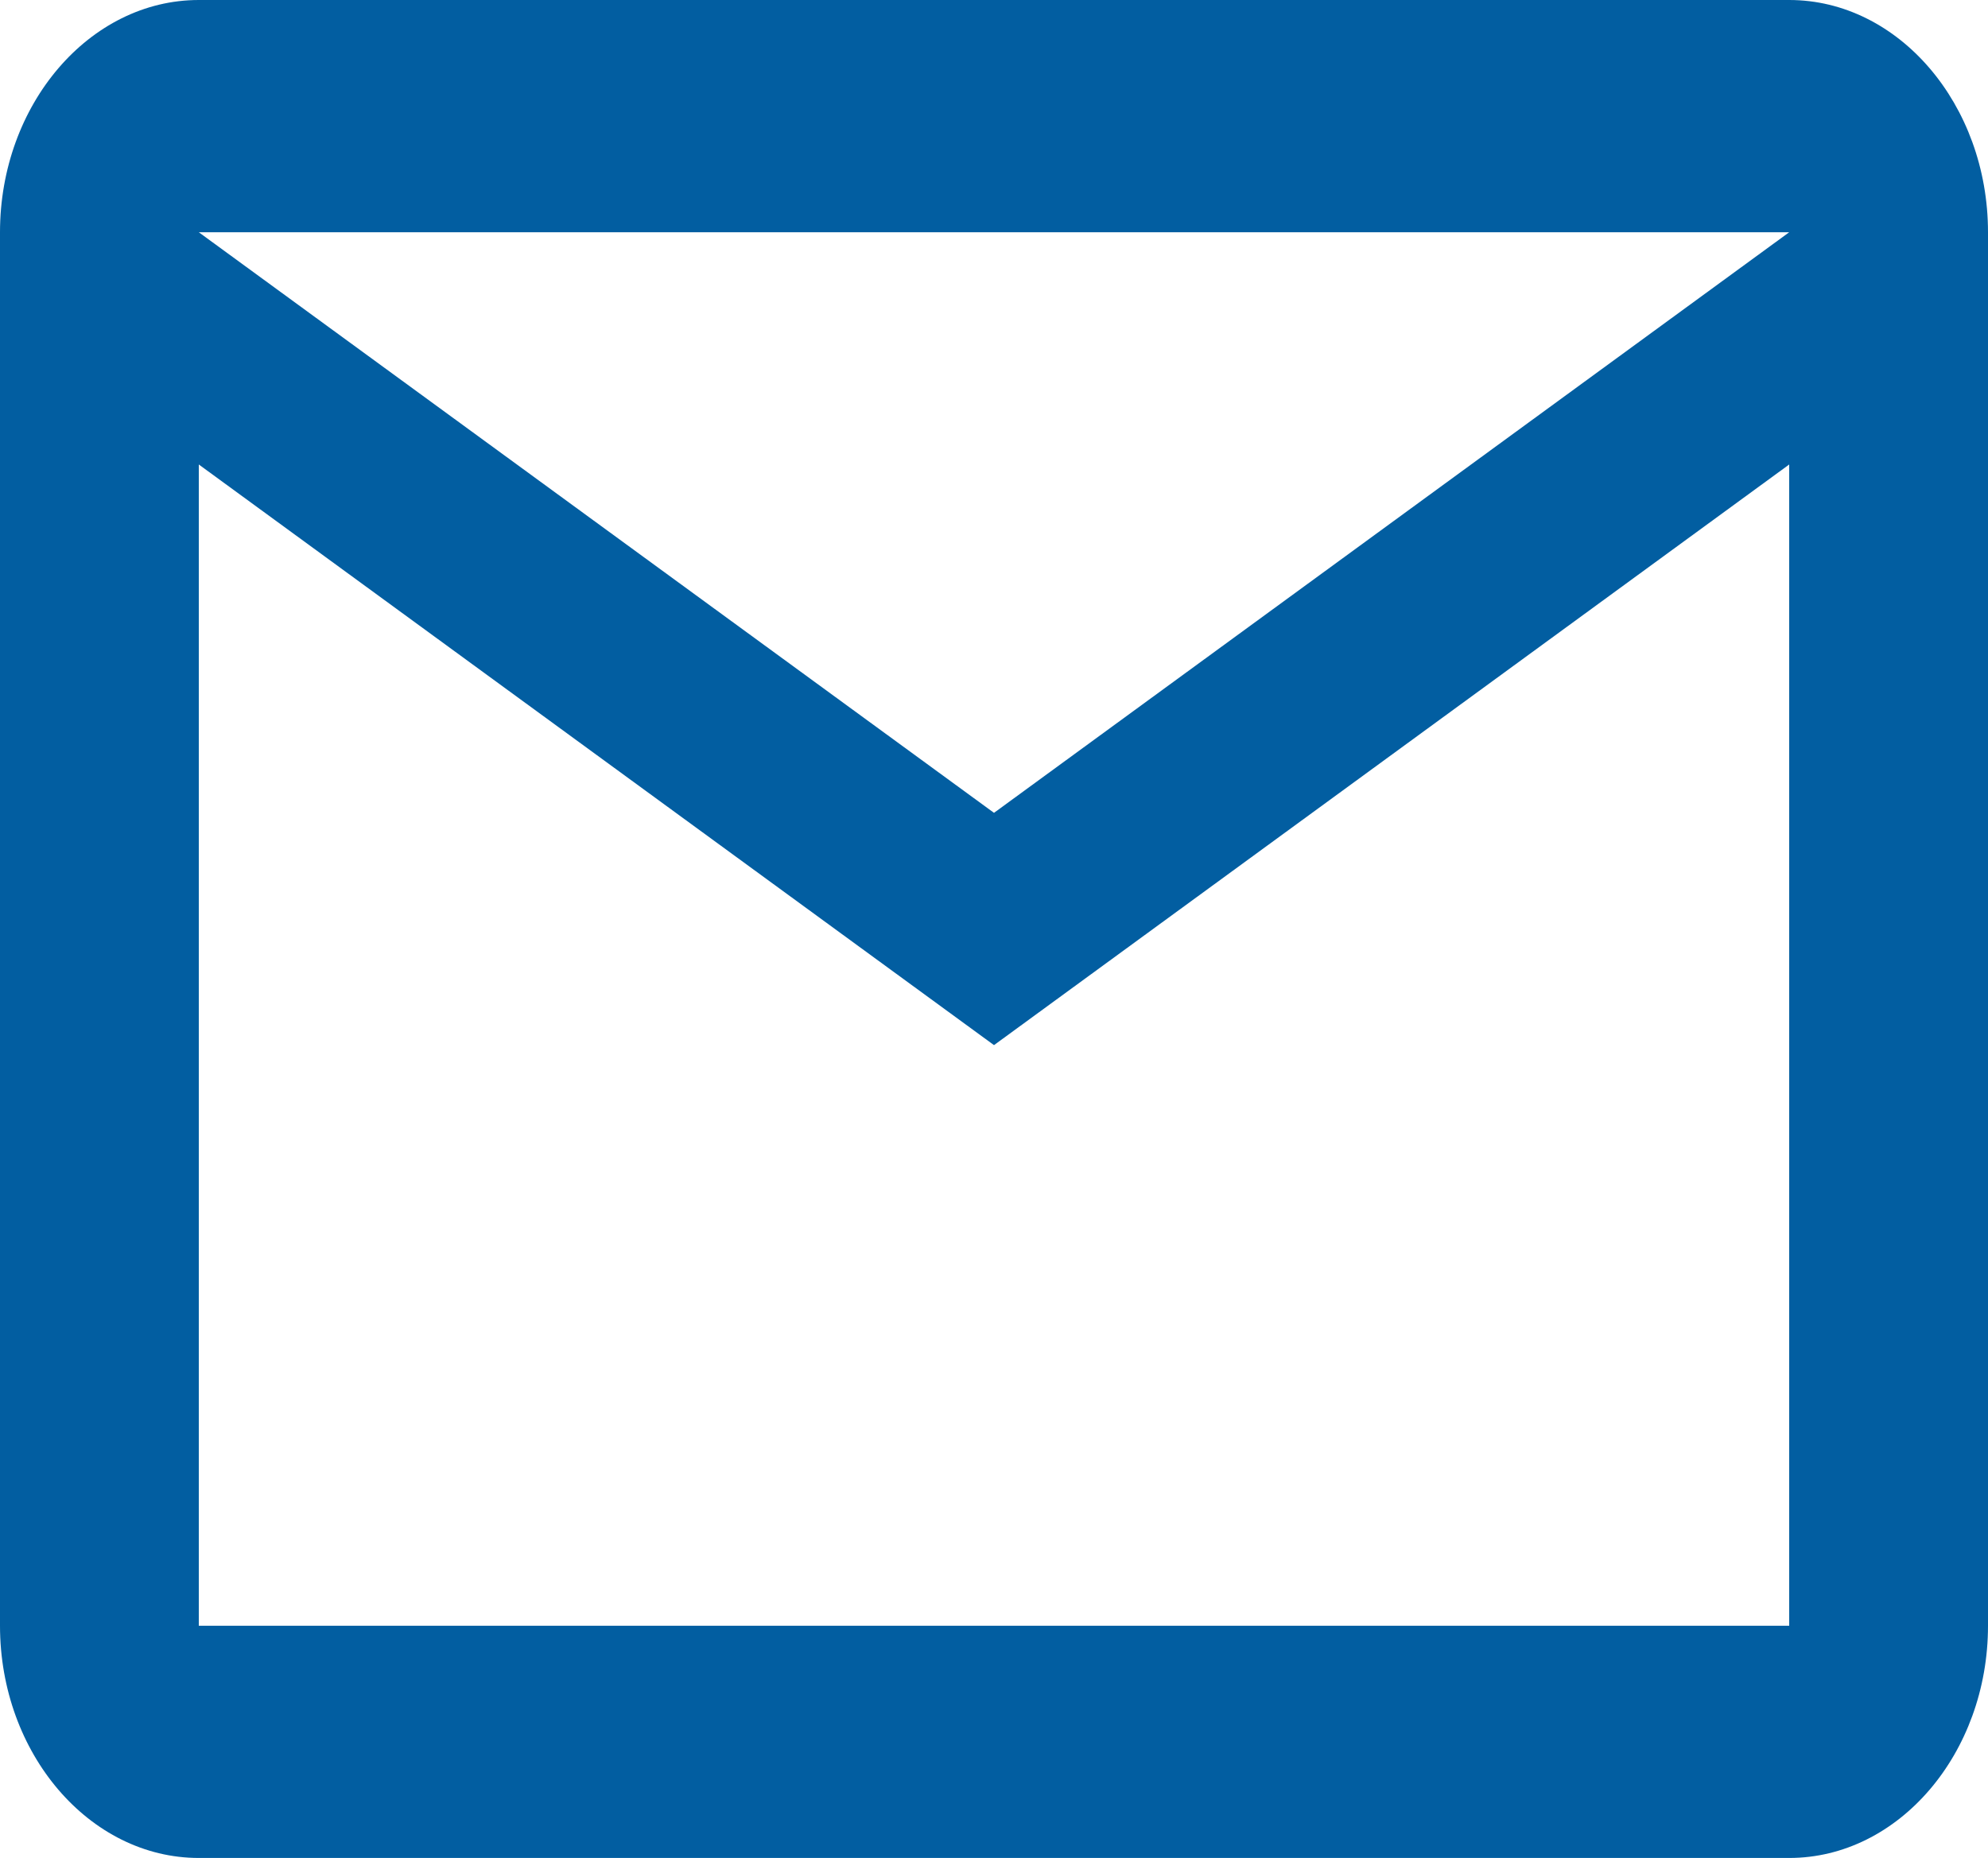
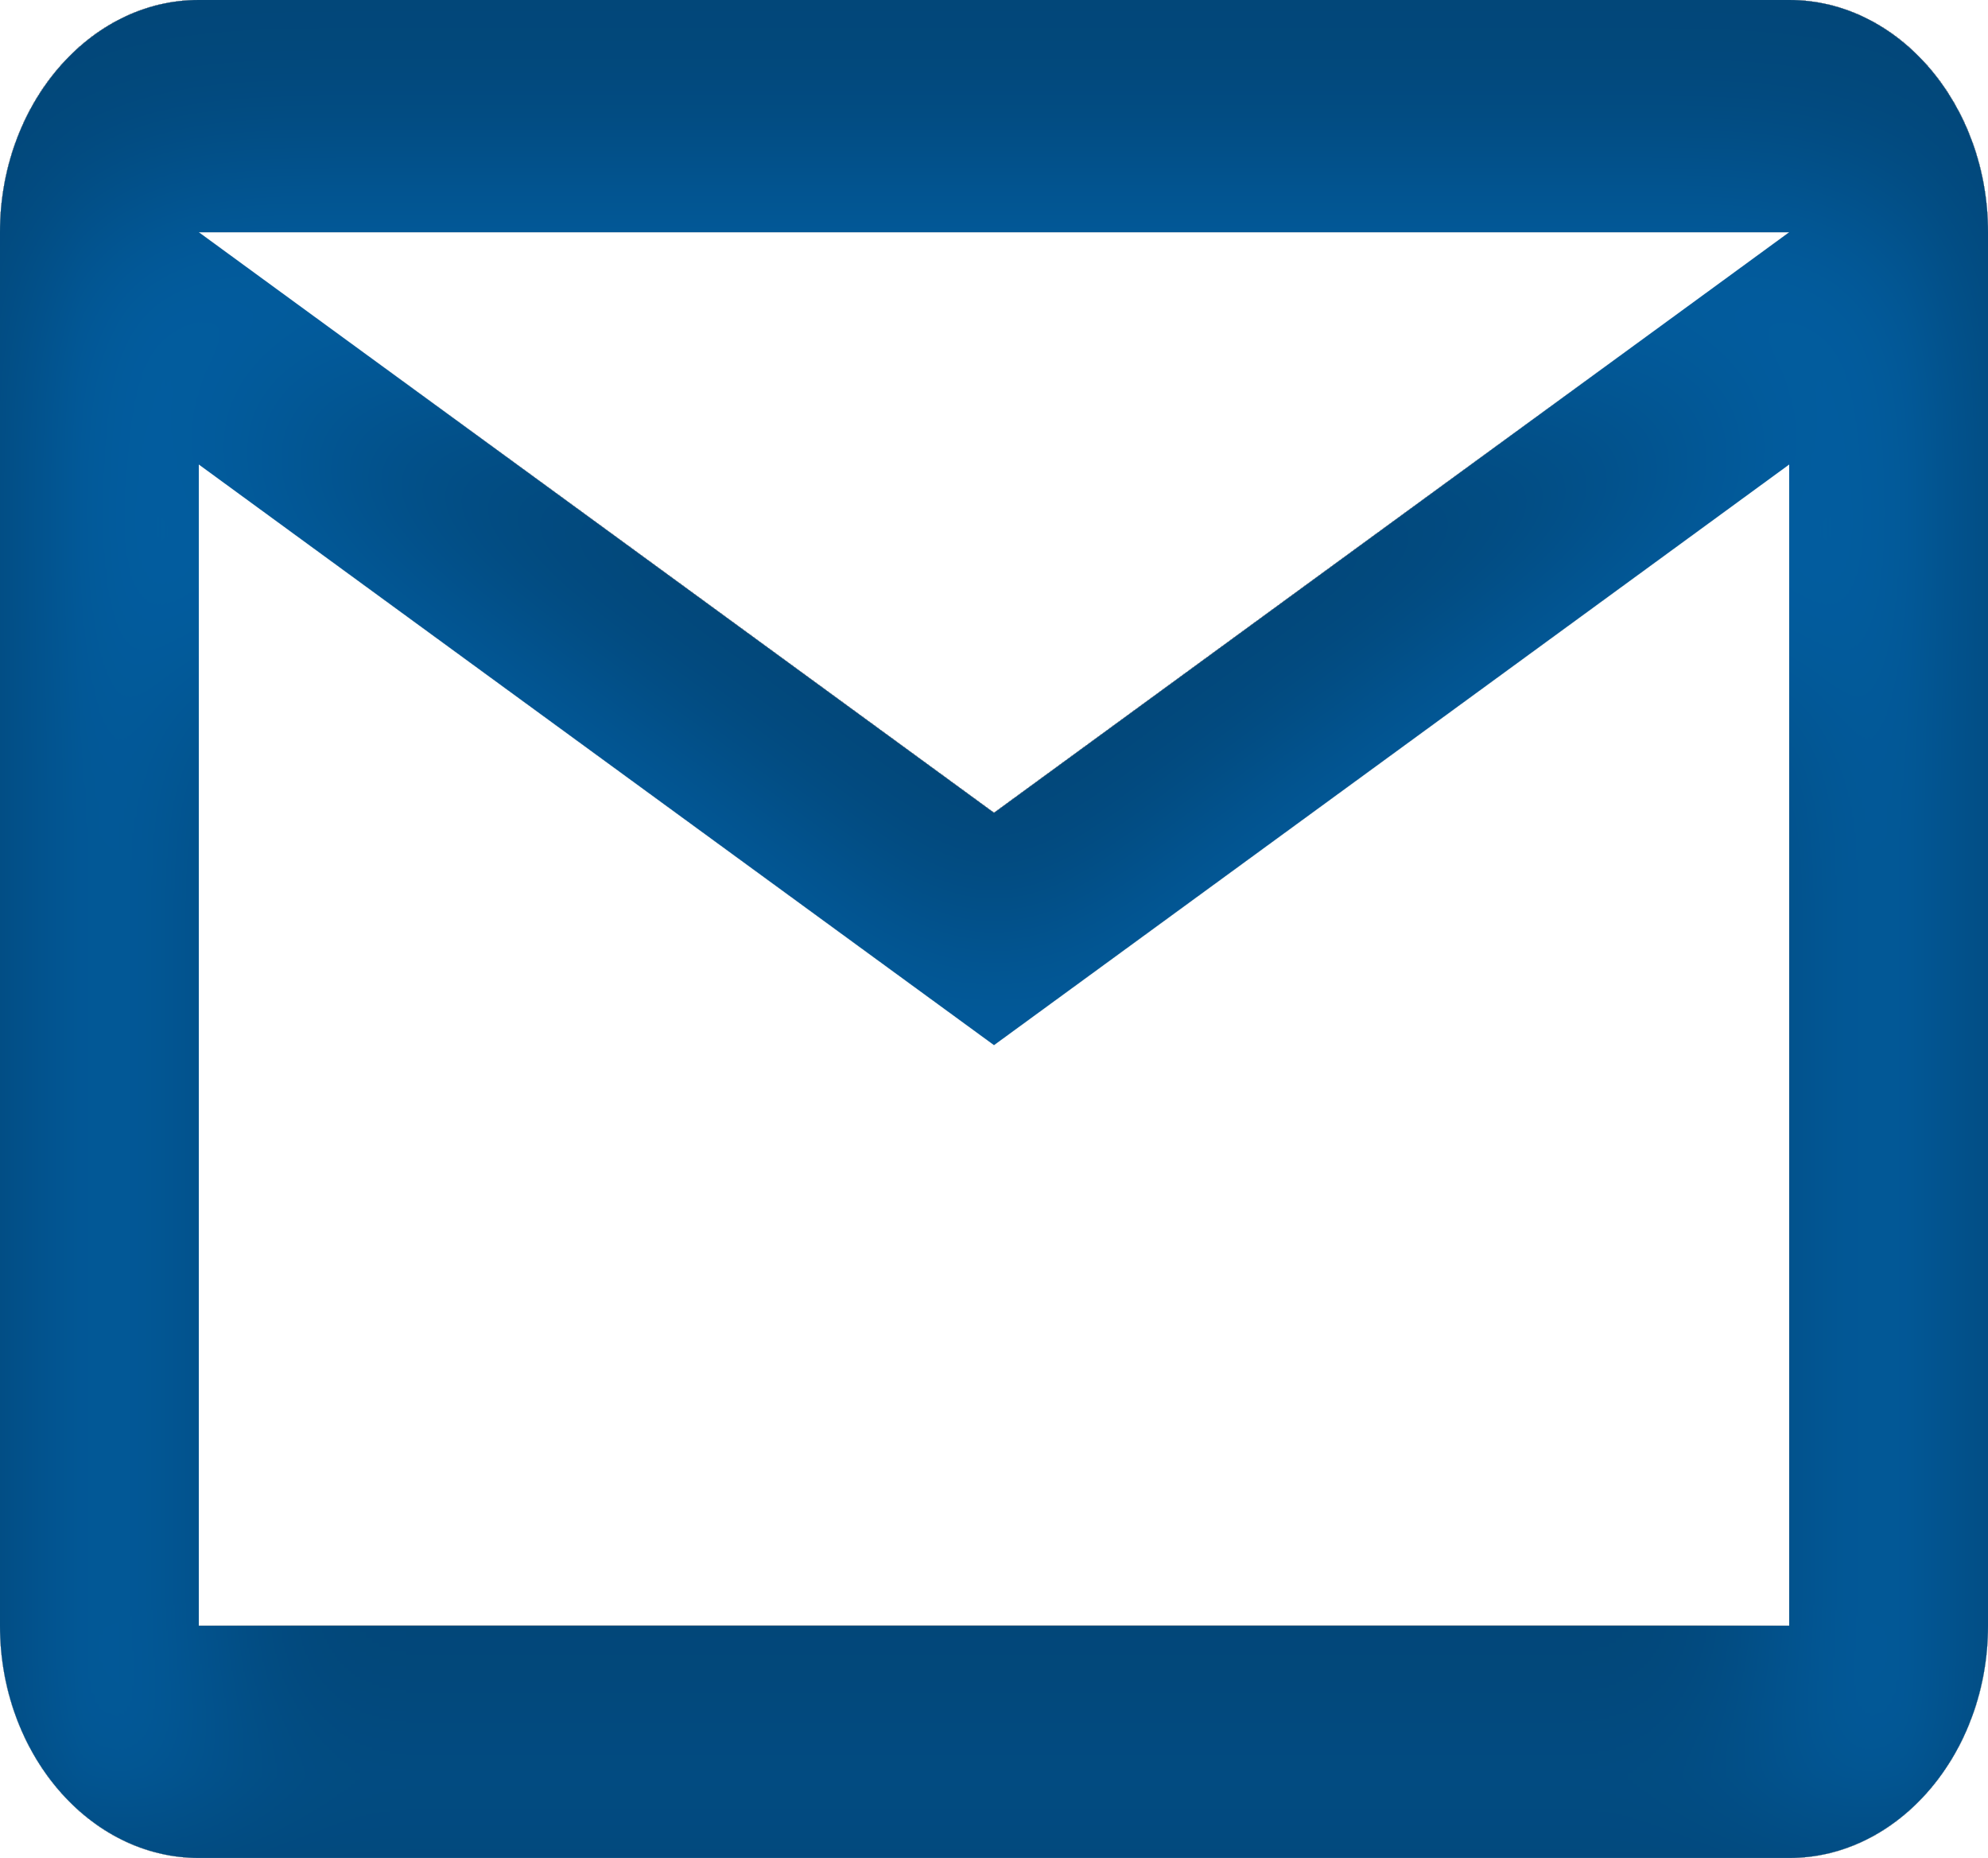
<svg xmlns="http://www.w3.org/2000/svg" width="46" height="43" viewBox="0 0 46 43" fill="none">
-   <path d="M46 5.375C46 2.419 43.93 0 41.4 0H4.6C2.07 0 0 2.419 0 5.375V37.625C0 40.581 2.07 43 4.6 43H41.4C43.93 43 46 40.581 46 37.625V5.375ZM41.4 5.375L23 18.812L4.6 5.375H41.4ZM41.4 37.625H4.6V10.75L23 24.188L41.4 10.75V37.625Z" fill="#025EA1" />
+   <g filter="url(#filter0_i_34_23)">
+     <path d="M46 5.375C46 2.419 43.93 0 41.4 0H4.6C2.07 0 0 2.419 0 5.375V37.625C0 40.581 2.07 43 4.6 43H41.4C43.93 43 46 40.581 46 37.625V5.375ZM41.4 5.375L23 18.812L4.6 5.375H41.4ZM41.4 37.625H4.6V10.75L23 24.188L41.4 10.75V37.625Z" fill="#025EA1" />
+   </g>
+   <defs>
+     <filter id="filter0_i_34_23" x="0" y="0" width="46" height="47" filterUnits="userSpaceOnUse" color-interpolation-filters="sRGB">
+       <feFlood flood-opacity="0" result="BackgroundImageFix" />
+       <feBlend mode="normal" in="SourceGraphic" in2="BackgroundImageFix" result="shape" />
+       <feColorMatrix in="SourceAlpha" type="matrix" values="0 0 0 0 0 0 0 0 0 0 0 0 0 0 0 0 0 0 127 0" result="hardAlpha" />
+       <feOffset dy="4" />
+       <feGaussianBlur stdDeviation="2" />
+       <feComposite in2="hardAlpha" operator="arithmetic" k2="-1" k3="1" />
+       <feColorMatrix type="matrix" values="0 0 0 0 0 0 0 0 0 0 0 0 0 0 0 0 0 0 0.25 0" />
+       <feBlend mode="normal" in2="shape" result="effect1_innerShadow_34_23" />
+     </filter>
+   </defs>
</svg>
